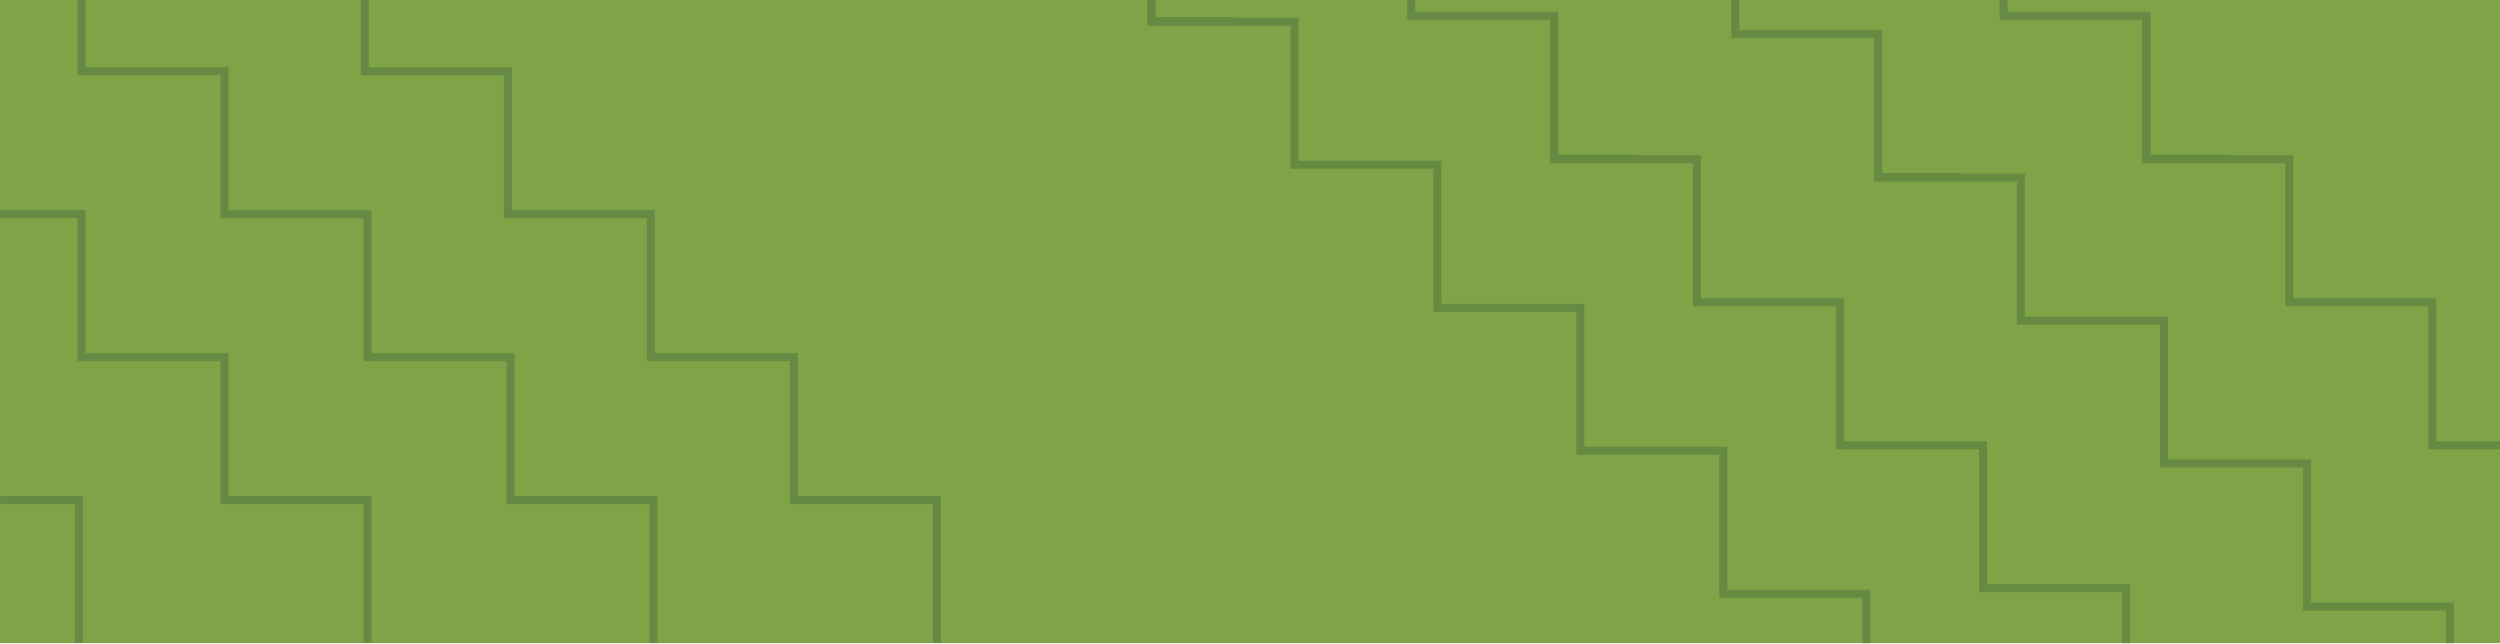
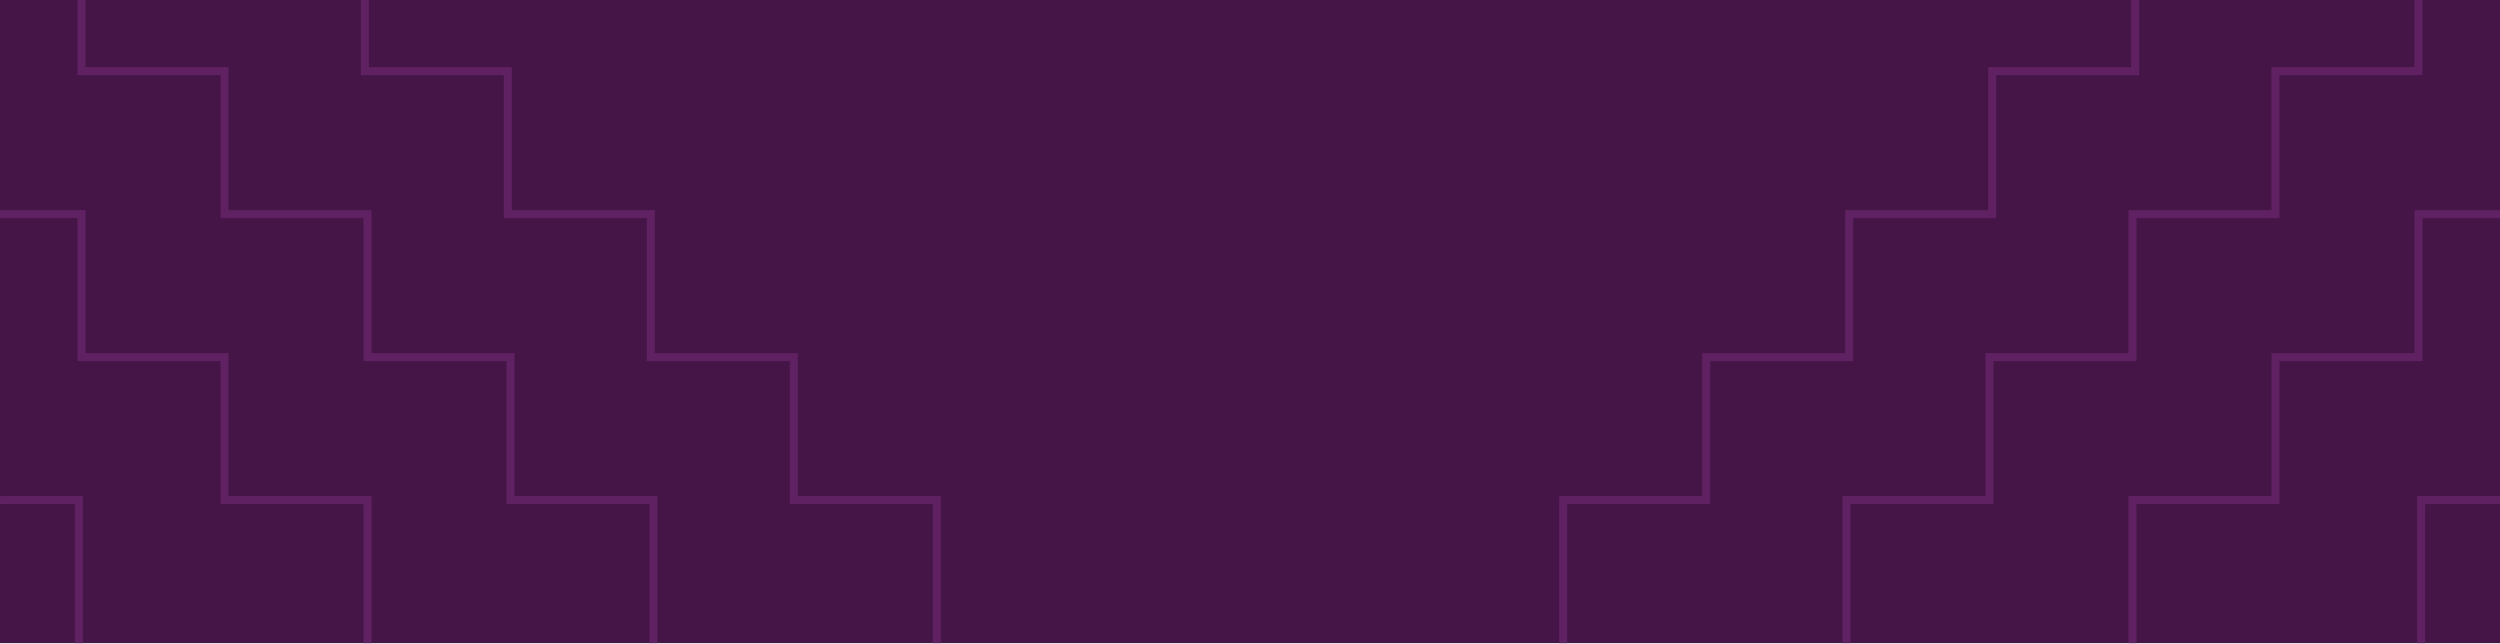
<svg xmlns="http://www.w3.org/2000/svg" width="1366" height="351.39" viewBox="0 0 1366 351.39">
  <defs>
    <clipPath id="clip-path">
-       <rect id="Rectángulo_2083" data-name="Rectángulo 2083" width="1366" height="351.39" fill="#81a347" />
+       <rect id="Rectángulo_2390" data-name="Rectángulo 2390" width="1366" height="351.39" transform="translate(11383 -516.005)" fill="#451547" />
    </clipPath>
    <clipPath id="clip-path-2">
-       <rect id="Rectángulo_2082" data-name="Rectángulo 2082" width="514.064" height="468.771" fill="none" stroke="#4c743e" stroke-width="1" />
+       <rect id="Rectángulo_2388" data-name="Rectángulo 2388" width="514.064" height="468.771" fill="none" stroke="#5f2161" stroke-width="1" />
    </clipPath>
  </defs>
-   <g id="Enmascarar_grupo_46" data-name="Enmascarar grupo 46" clip-path="url(#clip-path)">
-     <rect id="Rectángulo_2081" data-name="Rectángulo 2081" width="1366" height="351.39" fill="#81a347" />
-     <g id="Grupo_1109" data-name="Grupo 1109" transform="translate(0 -117.385)" opacity="0.525">
-       <g id="Grupo_1108" data-name="Grupo 1108" clip-path="url(#clip-path-2)">
-         <path id="Trazado_5970" data-name="Trazado 5970" d="M514.064,468.771V390.642h-43.1" transform="translate(-470.962)" fill="none" stroke="#4c743e" stroke-width="4.381" />
-         <path id="Trazado_5971" data-name="Trazado 5971" d="M514.063,468.771V390.642H435.935V312.514H357.807V234.385H313.245" transform="translate(-313.244)" fill="none" stroke="#4c743e" stroke-width="4.381" />
-         <path id="Trazado_5972" data-name="Trazado 5972" d="M514.063,468.771V390.642H435.934V312.514H357.806V234.385H279.677V156.257H201.549V78.128H156.987" transform="translate(-156.987)" fill="none" stroke="#4c743e" stroke-width="4.381" />
-         <path id="Trazado_5973" data-name="Trazado 5973" d="M392.833,468.771V390.642H314.7V312.514H236.576V234.385H158.447V156.257H80.319V78.128H2.191V0" transform="translate(119.04)" fill="none" stroke="#4c743e" stroke-width="4.381" />
+   <g id="Enmascarar_grupo_74" data-name="Enmascarar grupo 74" transform="translate(-11383 516.005)" clip-path="url(#clip-path)">
+     <rect id="Rectángulo_2387" data-name="Rectángulo 2387" width="1366" height="351.39" transform="translate(11383 -516.005)" fill="#451547" />
+     <g id="Grupo_1342" data-name="Grupo 1342" transform="translate(11383 -633.385)">
+       <g id="Grupo_1341" data-name="Grupo 1341" clip-path="url(#clip-path-2)">
+         <path id="Trazado_6048" data-name="Trazado 6048" d="M514.064,468.771V390.642h-43.1" transform="translate(-470.962)" fill="none" stroke="#5f2161" stroke-width="4.381" />
+         <path id="Trazado_6049" data-name="Trazado 6049" d="M514.063,468.771V390.642H435.935V312.514H357.807V234.385H313.245" transform="translate(-313.244)" fill="none" stroke="#5f2161" stroke-width="4.381" />
+         <path id="Trazado_6050" data-name="Trazado 6050" d="M514.063,468.771V390.642H435.934V312.514H357.806V234.385H279.677V156.257H201.549V78.128H156.987" transform="translate(-156.987)" fill="none" stroke="#5f2161" stroke-width="4.381" />
+         <path id="Trazado_6051" data-name="Trazado 6051" d="M392.833,468.771V390.642H314.7V312.514H236.576V234.385H158.447V156.257H80.319V78.128H2.191V0" transform="translate(119.04)" fill="none" stroke="#5f2161" stroke-width="4.381" />
      </g>
    </g>
-     <g id="Grupo_1114" data-name="Grupo 1114" transform="translate(-76 -65)">
-       <g id="Grupo_1110" data-name="Grupo 1110" transform="translate(-134 -568)">
-         <path id="Trazado_5464" data-name="Trazado 5464" d="M516.254,468.771h-4.381V392.832H433.744V314.7H355.616V236.576H313.245v-4.381H360v78.129h78.128v78.128h78.129Z" transform="translate(1197.063 878.942) rotate(180)" fill="#658a42" />
-         <path id="Trazado_5947" data-name="Trazado 5947" d="M395.024,468.771h-4.381V392.832H312.514V314.7H234.386V236.576H156.257V158.447H78.129V80.318H0V0H4.381V75.938H82.51v78.129h78.128v78.128h78.129v78.129h78.128v78.128h78.129Z" transform="translate(1231.948 1035.519) rotate(180)" fill="#658a42" />
-       </g>
-       <g id="Grupo_1111" data-name="Grupo 1111" transform="translate(86 -492.845)">
-         <path id="Trazado_5464-2" data-name="Trazado 5464" d="M516.254,468.771h-4.381V392.832H433.744V314.7H355.616V236.576H313.245v-4.381H360v78.129h78.128v78.128h78.129Z" transform="translate(1197.063 878.942) rotate(180)" fill="#658a42" />
-         <path id="Trazado_5947-2" data-name="Trazado 5947" d="M395.024,468.771h-4.381V392.832H312.514V314.7H234.386V236.576H156.257V158.447H78.129V80.318H0V0H4.381V75.938H82.51v78.129h78.128v78.128h78.129v78.129h78.128v78.128h78.129Z" transform="translate(1231.948 1035.519) rotate(180)" fill="#658a42" />
-       </g>
-       <g id="Grupo_1112" data-name="Grupo 1112" transform="translate(263 -482.845)">
-         <path id="Trazado_5464-3" data-name="Trazado 5464" d="M516.254,468.771h-4.381V392.832H433.744V314.7H355.616V236.576H313.245v-4.381H360v78.129h78.128v78.128h78.129Z" transform="translate(1197.063 878.942) rotate(180)" fill="#658a42" />
-         <path id="Trazado_5947-3" data-name="Trazado 5947" d="M395.024,468.771h-4.381V392.832H312.514V314.7H234.386V236.576H156.257V158.447H78.129V80.318H0V0H4.381V75.938H82.51v78.129h78.128v78.128h78.129v78.129h78.128v78.128h78.129Z" transform="translate(1231.948 1035.519) rotate(180)" fill="#658a42" />
-       </g>
-       <g id="Grupo_1113" data-name="Grupo 1113" transform="translate(409.621 -492.845)">
-         <path id="Trazado_5464-4" data-name="Trazado 5464" d="M516.254,468.771h-4.381V392.832H433.744V314.7H355.616V236.576H313.245v-4.381H360v78.129h78.128v78.128h78.129Z" transform="translate(1197.063 878.942) rotate(180)" fill="#658a42" />
-         <path id="Trazado_5947-4" data-name="Trazado 5947" d="M395.024,468.771h-4.381V392.832H312.514V314.7H234.386V236.576H156.257V158.447H78.129V80.318H0V0H4.381V75.938H82.51v78.129h78.128v78.128h78.129v78.129h78.128v78.128h78.129Z" transform="translate(1231.948 1035.519) rotate(180)" fill="#658a42" />
+     <g id="Grupo_1343" data-name="Grupo 1343" transform="translate(12234.936 -633.385)">
+       <g id="Grupo_1341-2" data-name="Grupo 1341" clip-path="url(#clip-path-2)">
+         <path id="Trazado_6048-2" data-name="Trazado 6048" d="M470.962,468.771V390.642h43.1" transform="translate(0)" fill="none" stroke="#5f2161" stroke-width="4.381" />
+         <path id="Trazado_6049-2" data-name="Trazado 6049" d="M313.245,468.771V390.642h78.129V312.514H469.5V234.385h44.562" transform="translate(0)" fill="none" stroke="#5f2161" stroke-width="4.381" />
+         <path id="Trazado_6050-2" data-name="Trazado 6050" d="M156.987,468.771V390.642h78.129V312.514h78.128V234.385h78.129V156.257H469.5V78.128h44.562" transform="translate(0)" fill="none" stroke="#5f2161" stroke-width="4.381" />
+         <path id="Trazado_6051-2" data-name="Trazado 6051" d="M2.191,468.771V390.642H80.32V312.514h78.128V234.385h78.129V156.257H314.7V78.128h78.129V0" transform="translate(0)" fill="none" stroke="#5f2161" stroke-width="4.381" />
      </g>
    </g>
  </g>
</svg>
